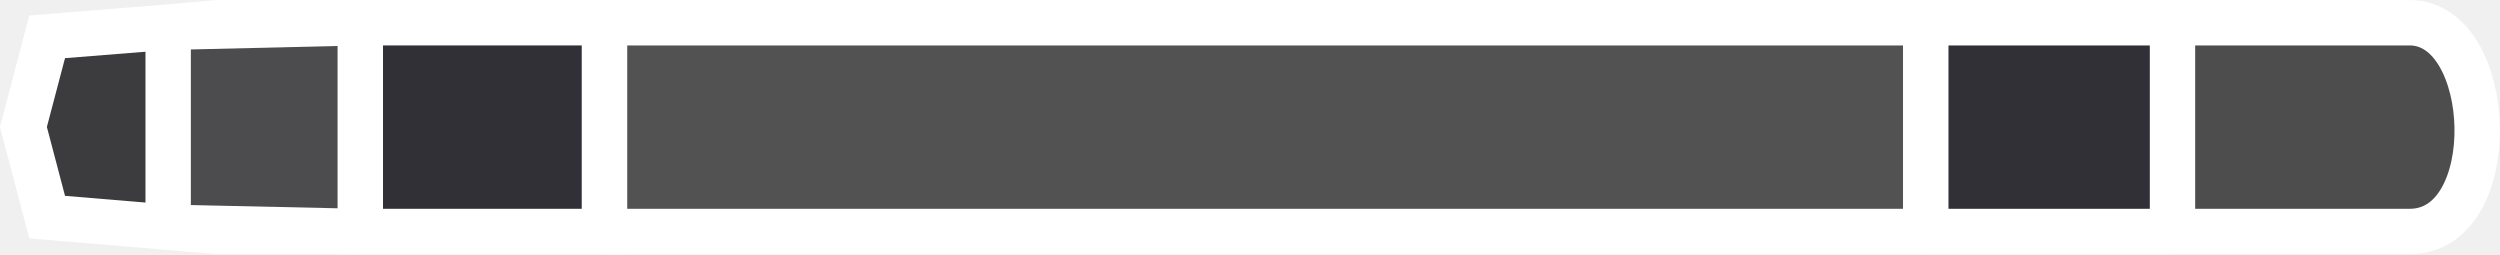
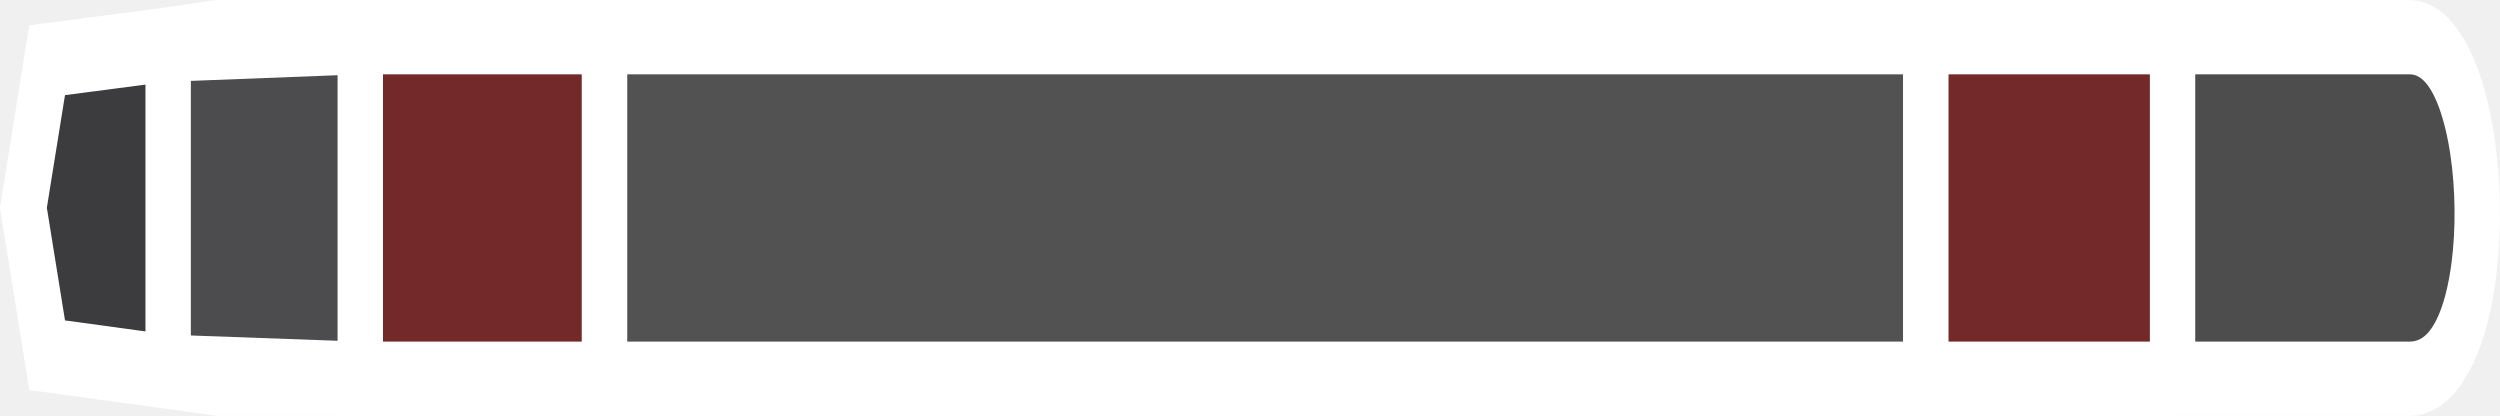
- <svg xmlns="http://www.w3.org/2000/svg" width="16.528mm" height="1.68mm" viewBox="0 0 16.528 1.68" version="1.1" id="svg37027">
-   <defs id="defs37024" />
-   <g id="layer1" transform="translate(-58.80073,-107.3858)">
-     <g id="g22185" style="stroke:#ffffff;stroke-width:0.3;stroke-dasharray:none;stroke-opacity:1" transform="translate(-78.44248,142.6892)">
+ <svg xmlns="http://www.w3.org/2000/svg" width="62.148" height="10.336" viewBox="0 0 62.148 10.336" version="1.1" id="svg1" xml:space="preserve">
+   <defs id="defs1" />
+   <g id="layer2" transform="translate(-1124.79,-518.4418)">
+     <g id="g22185" style="stroke:#ffffff;stroke-width:0.3;stroke-dasharray:none;stroke-opacity:1" transform="matrix(3.760292,0,0,6.152088,608.715,735.6311)">
      <path style="fill:#3c3c3e;fill-opacity:1;fill-rule:evenodd;stroke:#ffffff;stroke-width:0.3;stroke-linecap:butt;stroke-linejoin:miter;stroke-dasharray:none;stroke-opacity:1" d="m 151.606,-33.773 -1.631,-10e-7 -8.735,10e-7 h -1.615 -0.941 l -0.329,-0.028 -0.8,-0.067 -0.157,-0.596 0.157,-0.596 0.8,-0.064 0.329,-0.03 h 0.941 1.615 8.735 1.631" id="path22974" />
-       <path style="fill:#313037;fill-opacity:1;fill-rule:evenodd;stroke:#ffffff;stroke-width:0.3;stroke-linecap:butt;stroke-linejoin:miter;stroke-dasharray:none;stroke-opacity:1" d="m 139.625,-33.773 v -1.38 h 1.615 v 1.38 z" id="path22927" />
+       <path style="fill:#732929;fill-opacity:1;fill-rule:evenodd;stroke:#ffffff;stroke-width:0.3;stroke-linecap:butt;stroke-linejoin:miter;stroke-dasharray:none;stroke-opacity:1" d="m 139.625,-33.773 v -1.38 h 1.615 v 1.38 z" id="path22927" />
      <path d="m 141.24,-35.153 v 1.38 m 0,0 v -1.38 h 8.735 v 1.38 z" style="fill:#525252;fill-opacity:1;fill-rule:evenodd;stroke:#ffffff;stroke-width:0.3;stroke-linecap:butt;stroke-linejoin:bevel;stroke-dasharray:none;stroke-opacity:1" id="path22957" />
      <path style="fill:#4d4d4d;fill-opacity:1;fill-rule:evenodd;stroke:#ffffff;stroke-width:0.3;stroke-linecap:butt;stroke-linejoin:miter;stroke-dasharray:none;stroke-opacity:1" d="m 151.606,-35.153 h 1.568 c 0.569,0 0.621,1.38 0,1.38 h -1.568" id="path22198" />
      <path style="fill:#4c4c4e;fill-opacity:1;fill-rule:evenodd;stroke:#ffffff;stroke-width:0.3;stroke-linecap:butt;stroke-linejoin:bevel;stroke-dasharray:none;stroke-opacity:1" d="m 139.625,-33.773 v -1.38 l -1.27,0.03 v 1.322 z" id="path22192" />
-       <path style="fill:#313036;fill-opacity:1;fill-rule:evenodd;stroke:#ffffff;stroke-width:0.3;stroke-linecap:butt;stroke-linejoin:bevel;stroke-dasharray:none;stroke-opacity:1" d="m 149.975,-33.773 v -1.38 h 1.631 v 1.38 z" id="path22976" />
+       <path style="fill:#732929;fill-opacity:1;fill-rule:evenodd;stroke:#ffffff;stroke-width:0.3;stroke-linecap:butt;stroke-linejoin:bevel;stroke-dasharray:none;stroke-opacity:1" d="m 149.975,-33.773 v -1.38 h 1.631 v 1.38 z" id="path22976" />
    </g>
  </g>
</svg>
